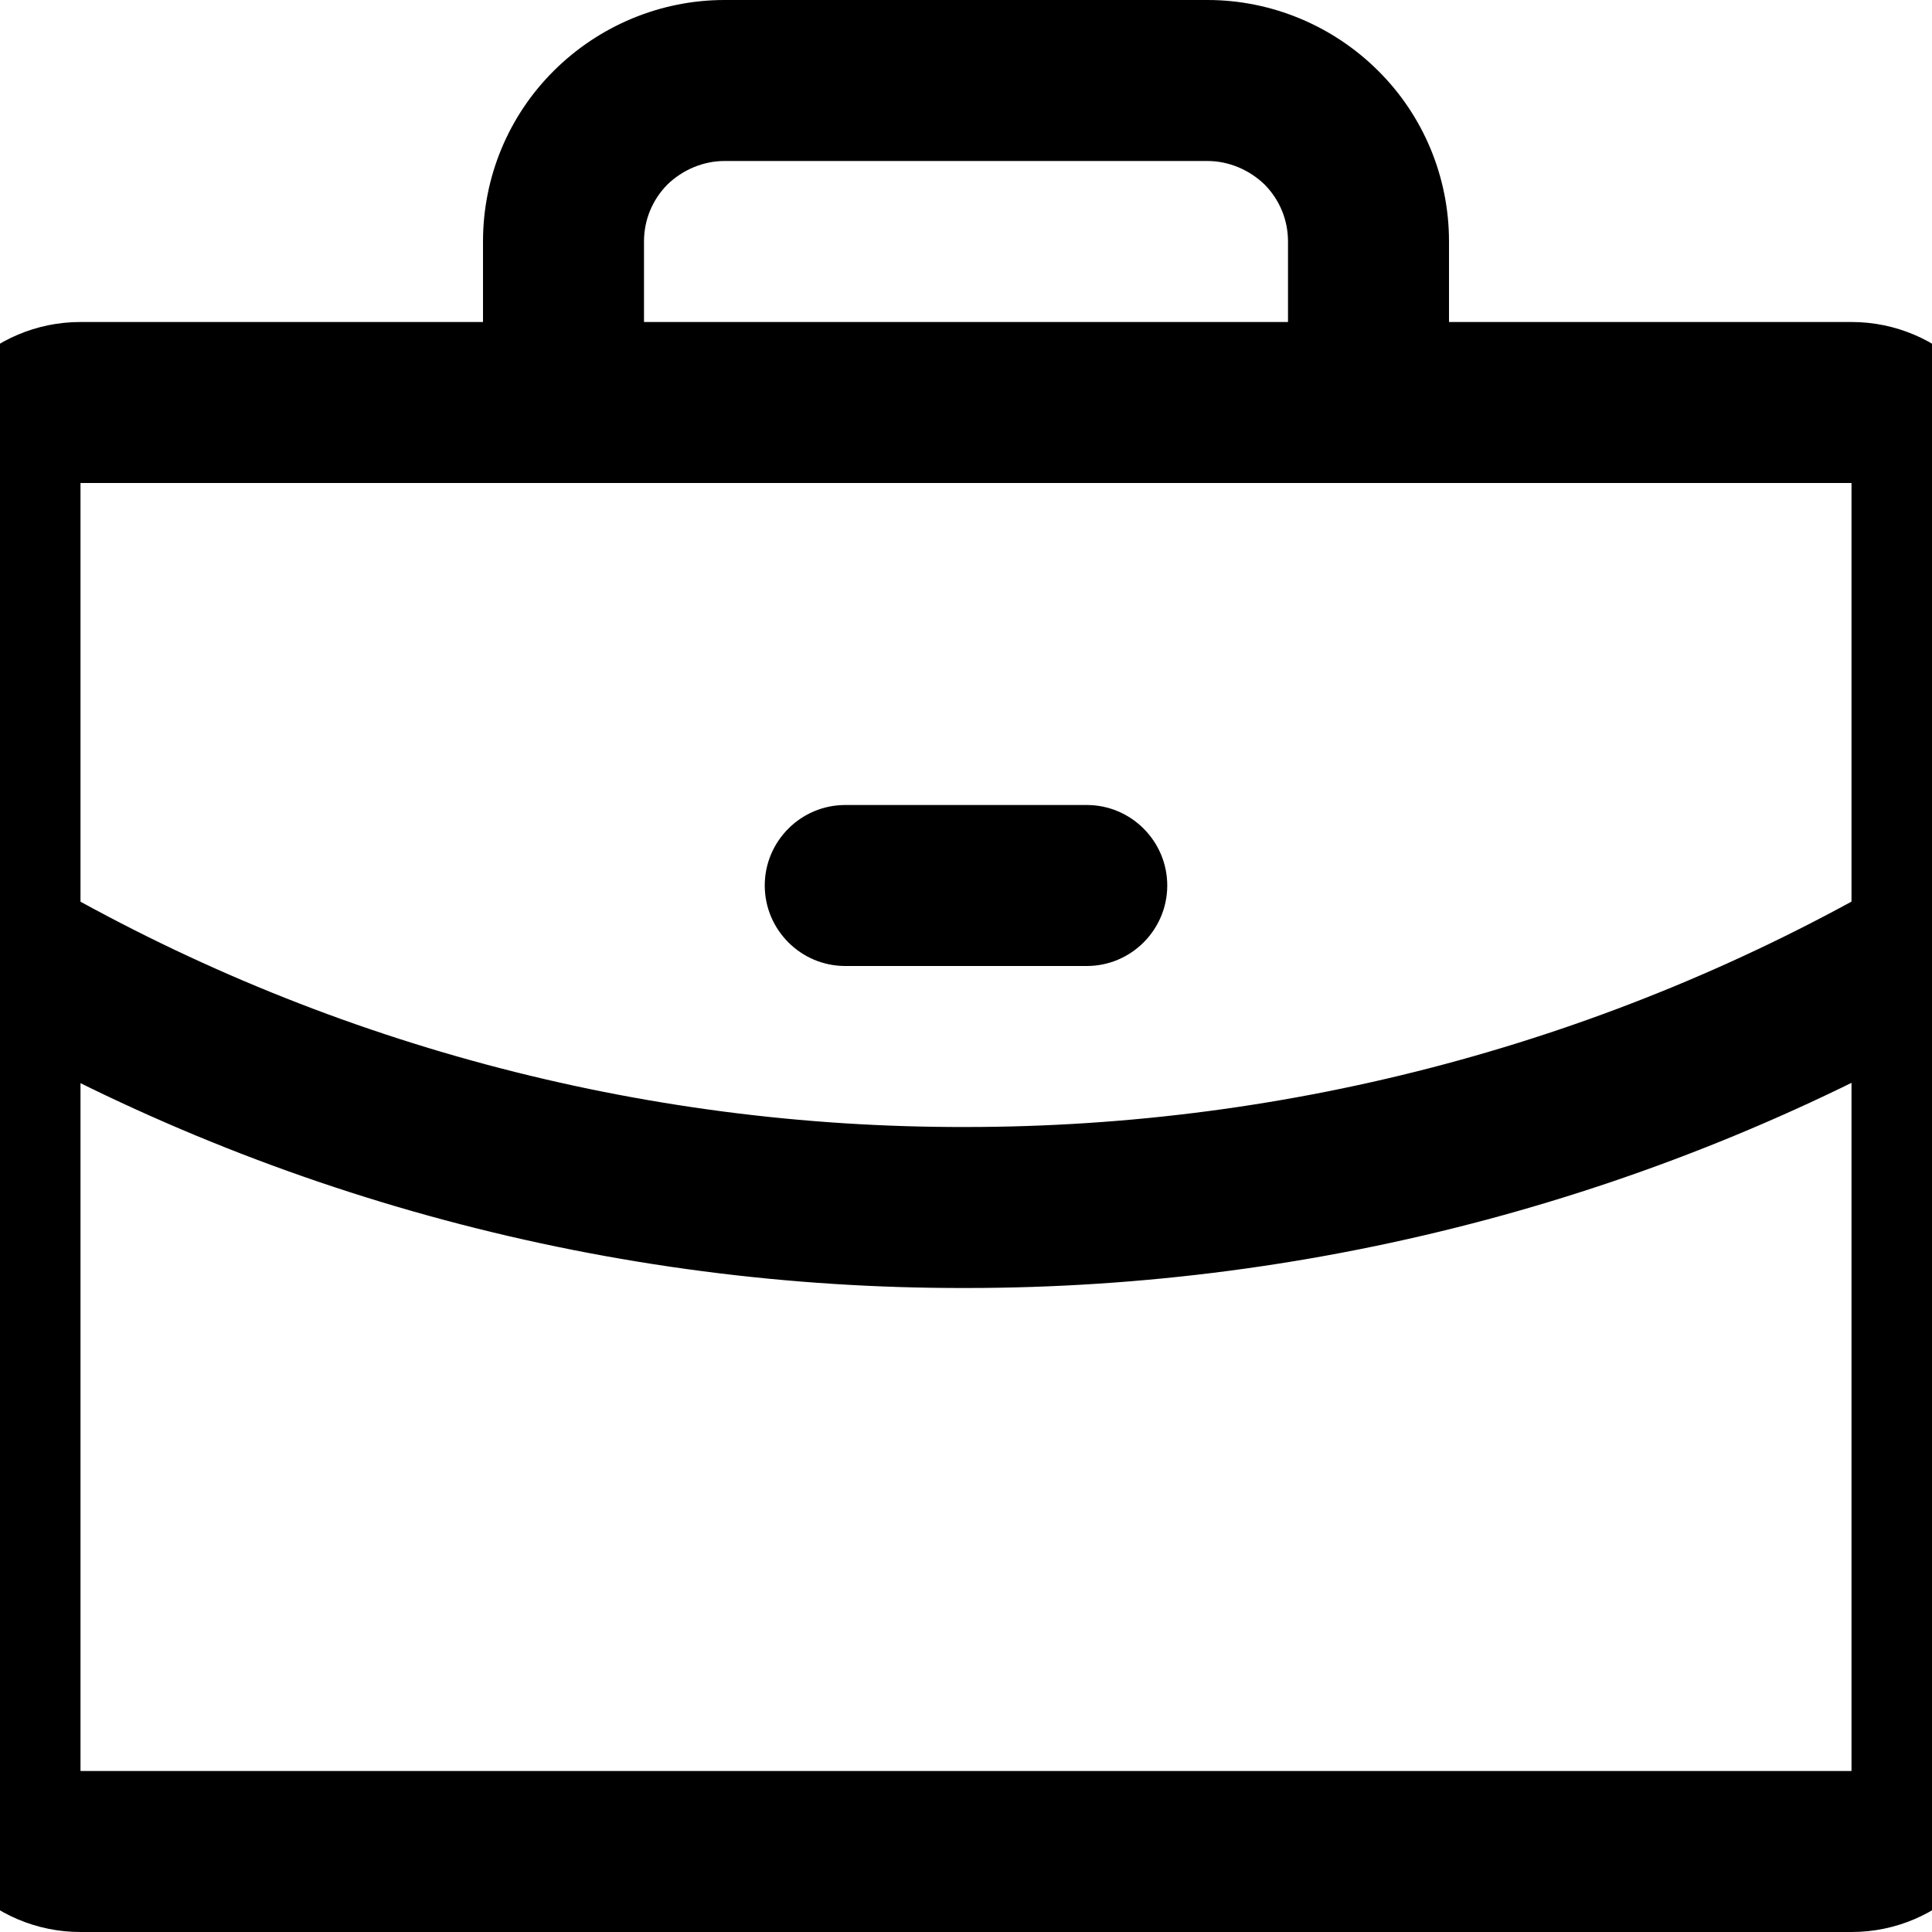
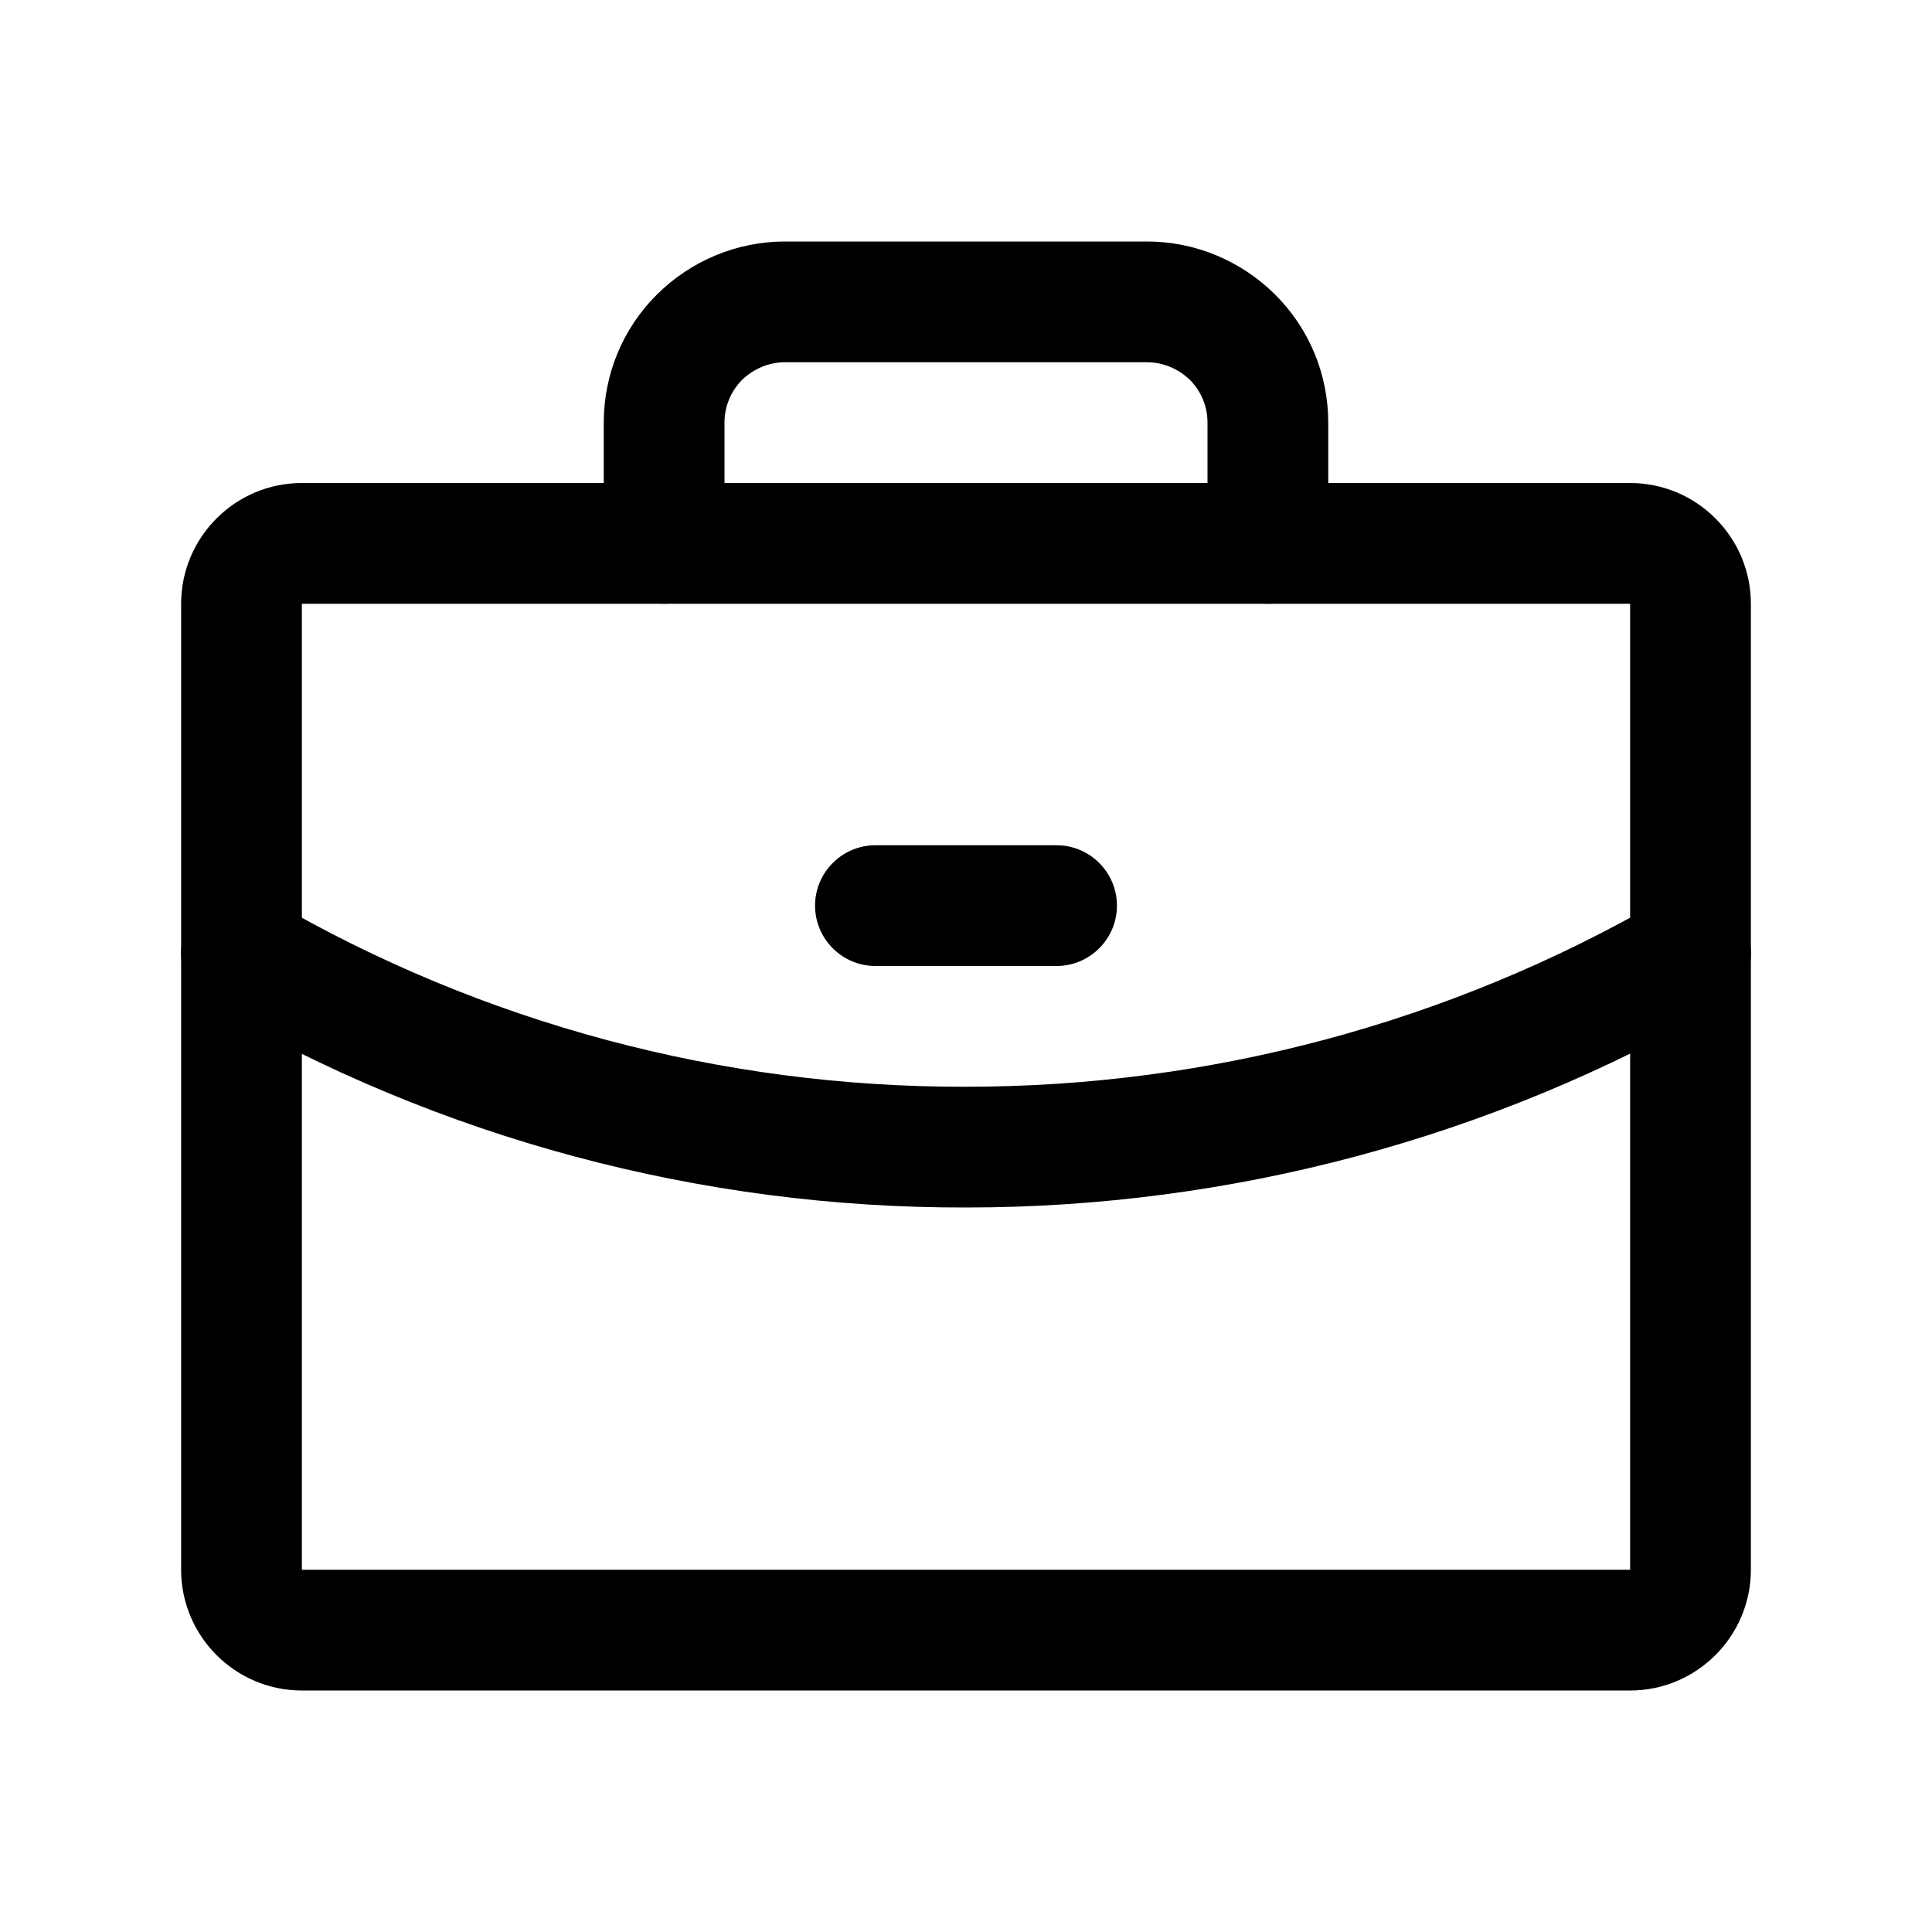
- <svg xmlns="http://www.w3.org/2000/svg" width="24" height="24" viewBox="100 1085 24 24" fill="none" data-figma="Icon/Briefcase" data-asal="Element">
+ <svg xmlns="http://www.w3.org/2000/svg" width="32" height="32" viewBox="96 1081 32 32" fill="none" data-figma="Icon/Briefcase" data-asal="Element">
  <g id="Vector_139">
    <path fill-rule="evenodd" clip-rule="evenodd" d="M99 1091C99 1089.9 99.895 1089 101 1089H123C124.104 1089 125 1089.9 125 1091V1107C125 1108.1 124.104 1109 123 1109H101C99.895 1109 99 1108.1 99 1107V1091ZM123 1091H101V1107H123V1091Z" fill="currentColor" />
    <path fill-rule="evenodd" clip-rule="evenodd" d="M106.879 1085.88C107.441 1085.32 108.204 1085 109 1085H115C115.796 1085 116.559 1085.32 117.121 1085.88C117.684 1086.44 118 1087.2 118 1088V1090C118 1090.55 117.552 1091 117 1091C116.448 1091 116 1090.55 116 1090V1088C116 1087.73 115.895 1087.48 115.707 1087.29C115.519 1087.11 115.265 1087 115 1087H109C108.735 1087 108.48 1087.11 108.293 1087.29C108.105 1087.48 108 1087.73 108 1088V1090C108 1090.55 107.552 1091 107 1091C106.448 1091 106 1090.55 106 1090V1088C106 1087.2 106.316 1086.44 106.879 1085.88Z" fill="currentColor" />
    <path fill-rule="evenodd" clip-rule="evenodd" d="M124.866 1096.29C125.142 1096.76 124.979 1097.38 124.501 1097.65C120.701 1099.85 116.389 1101 112.001 1101C107.61 1101.01 103.296 1099.86 99.498 1097.65C99.02 1097.38 98.858 1096.76 99.135 1096.29C99.412 1095.81 100.024 1095.65 100.502 1095.92C103.993 1097.95 107.961 1099.01 111.997 1099L112.001 1099C116.038 1099 120.005 1097.94 123.499 1095.92C123.977 1095.65 124.589 1095.81 124.866 1096.29Z" fill="currentColor" />
    <path fill-rule="evenodd" clip-rule="evenodd" d="M109.5 1096C109.5 1095.45 109.948 1095 110.5 1095H113.5C114.052 1095 114.5 1095.45 114.5 1096C114.5 1096.55 114.052 1097 113.5 1097H110.5C109.948 1097 109.5 1096.55 109.5 1096Z" fill="currentColor" />
  </g>
</svg>
